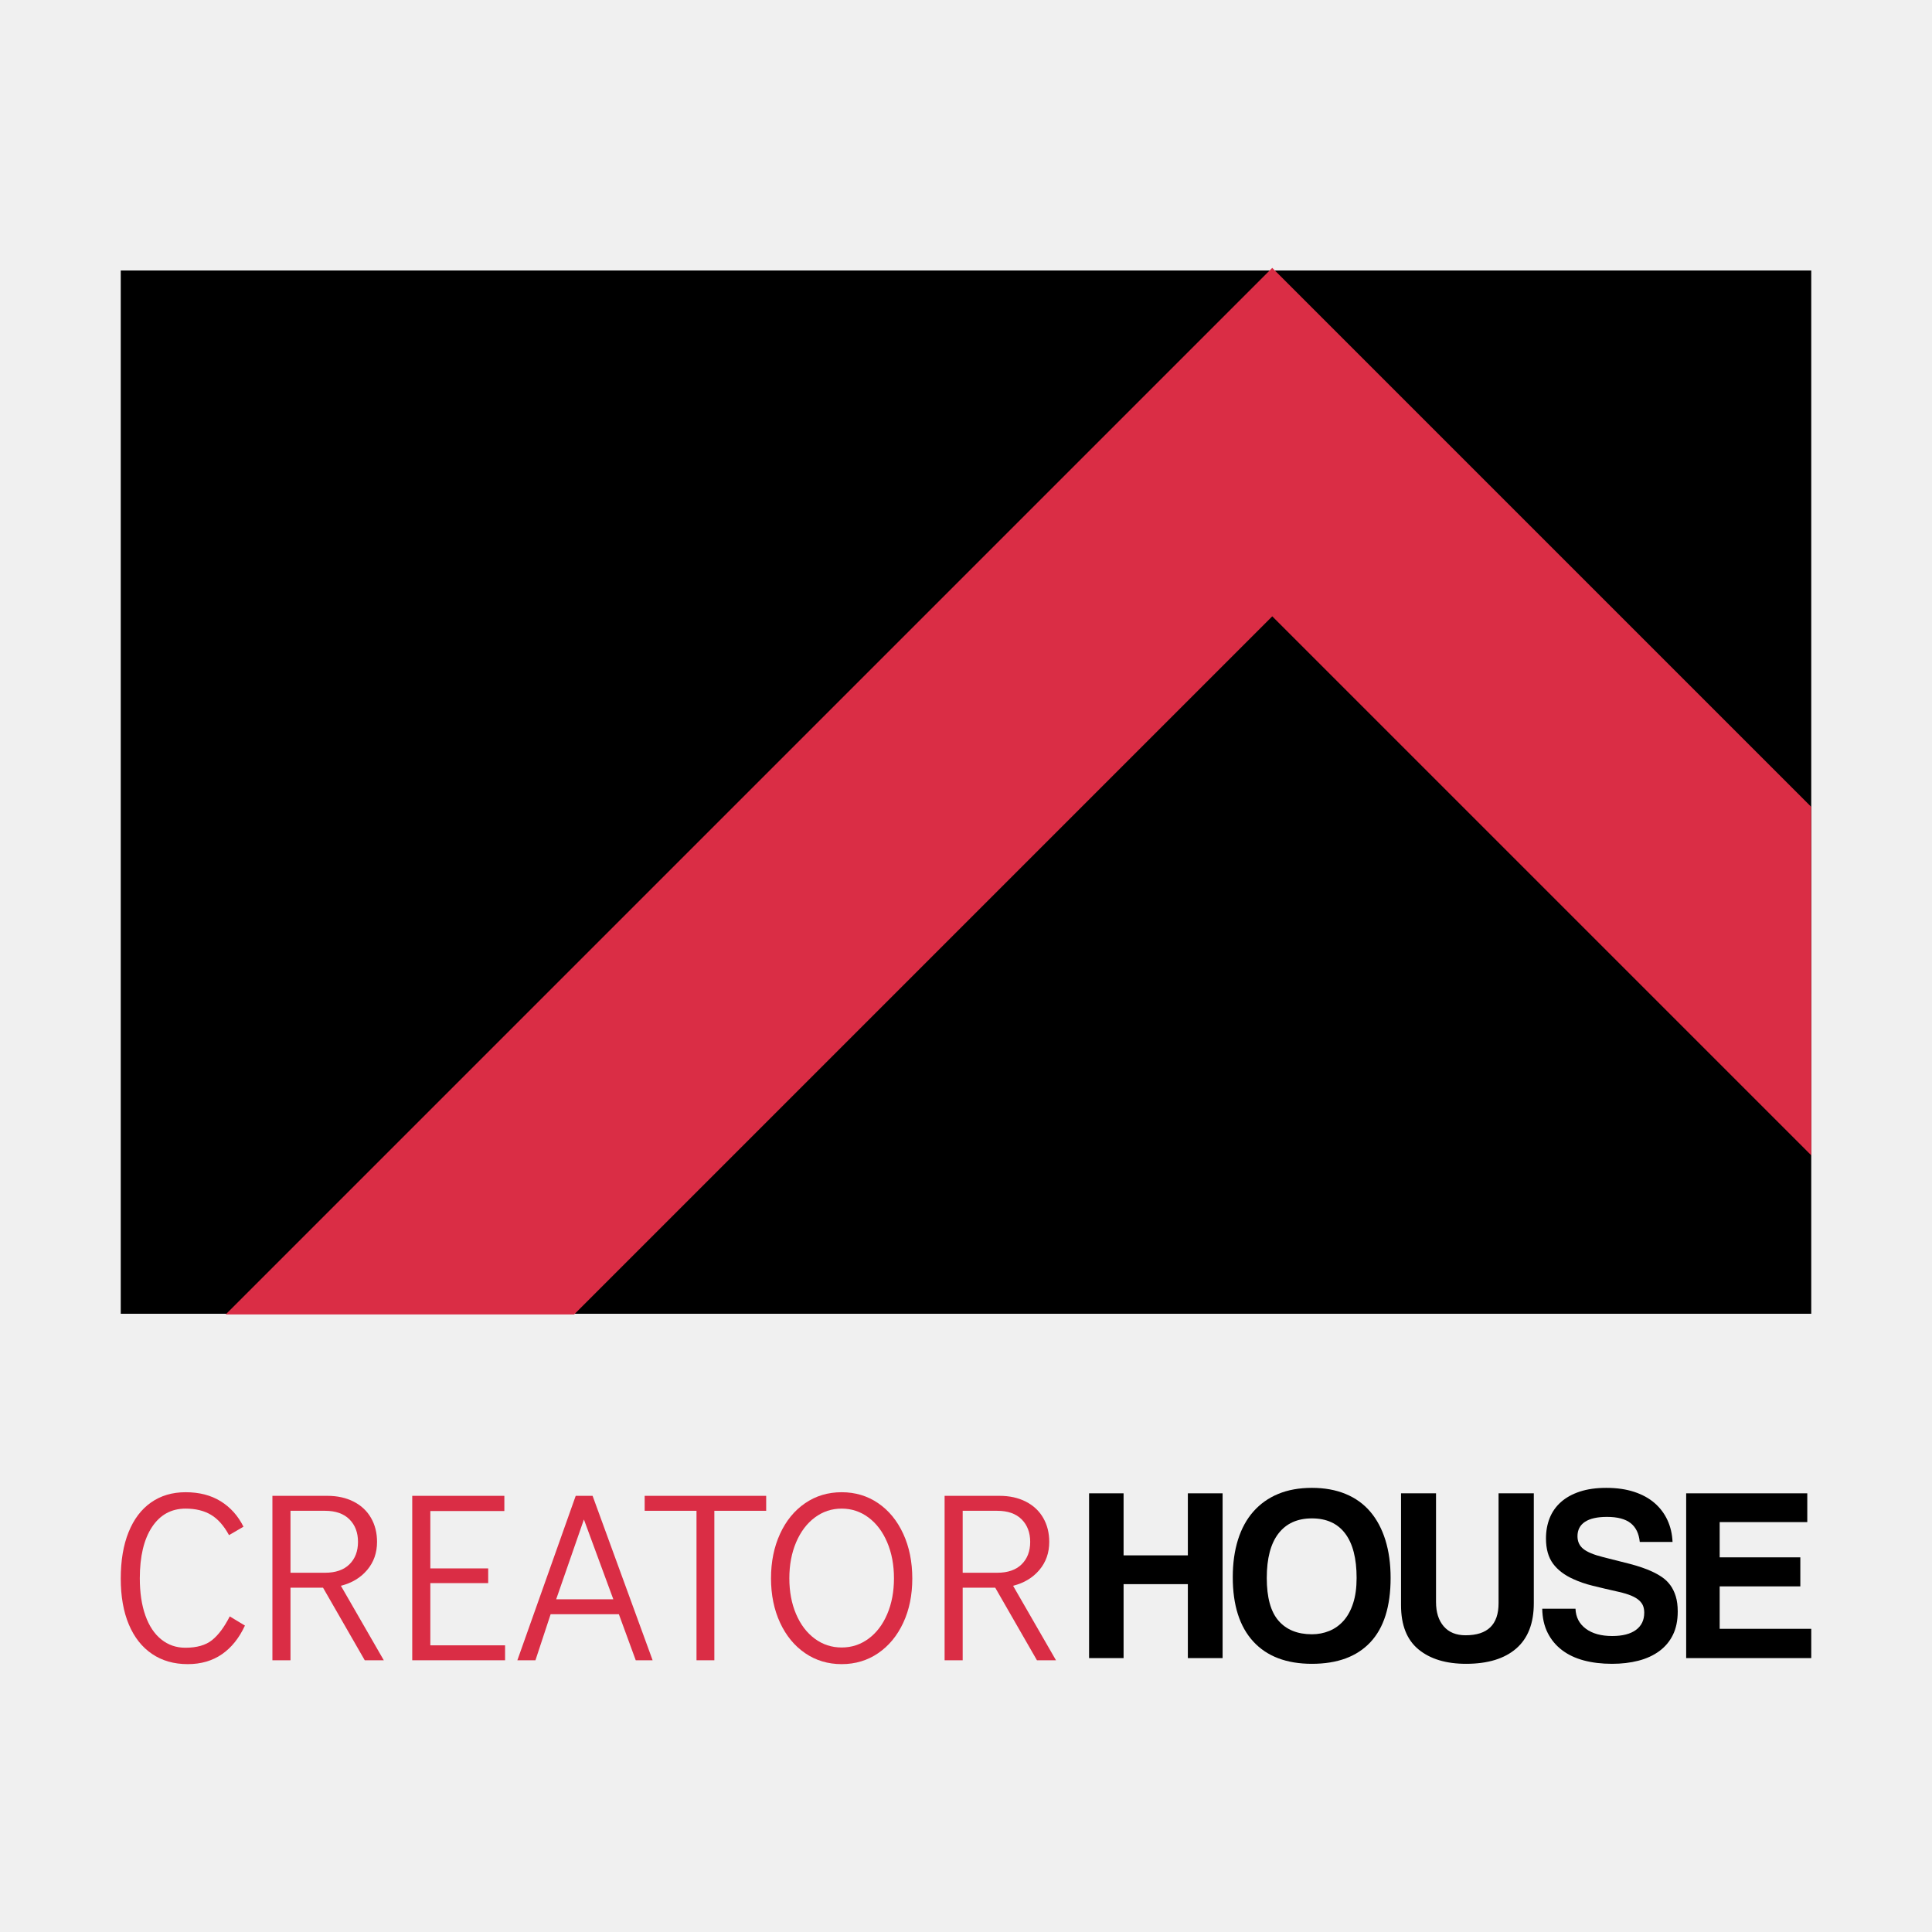
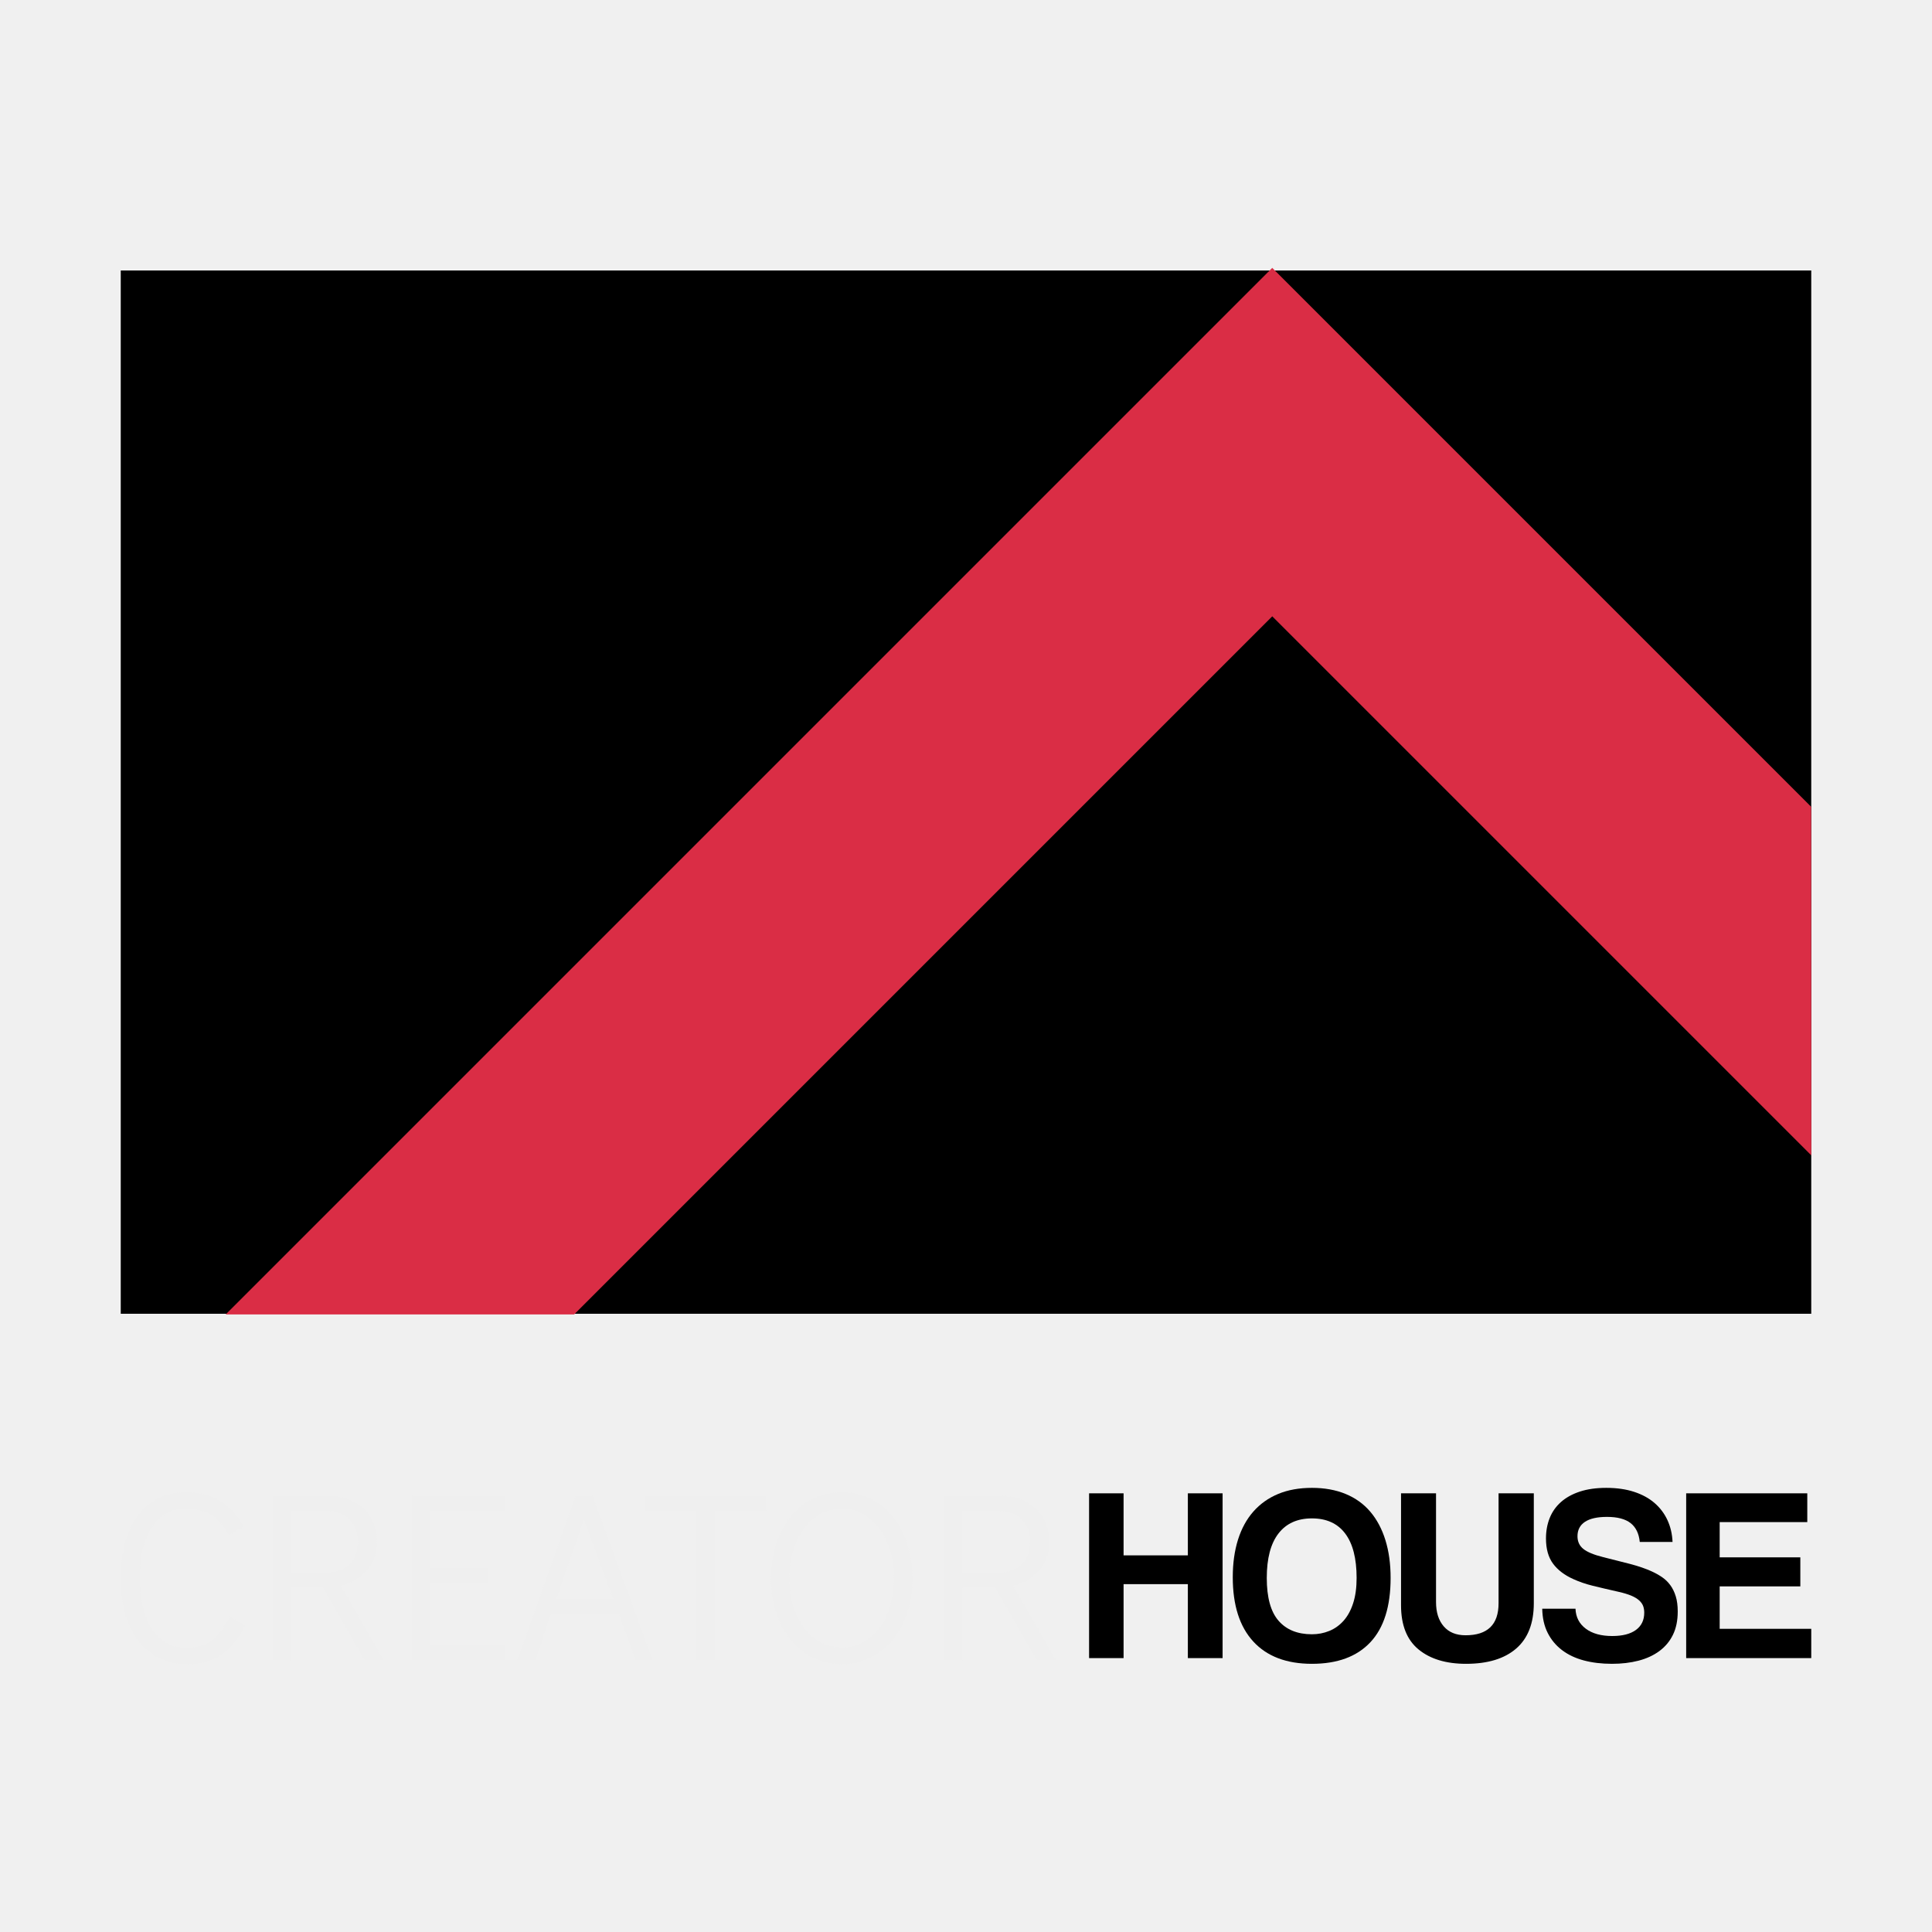
<svg xmlns="http://www.w3.org/2000/svg" version="1.1" x="0px" y="0px" width="400px" height="400px" viewBox="0 0 400 400" enable-background="new 0 0 400 400" xml:space="preserve">
  <g id="background" display="none">
-     <rect fill="#FFFFFF" width="400" height="400" />
+     <rect x="25" y="56" display="inline" fill="#FFFFFF" width="350" height="216" />
    <rect fill="#DA2D45" width="400" height="400" />
  </g>
  <g id="original_1_">
    <g id="figure">
      <rect x="25" y="56" width="350" height="216" />
-       <polygon fill="#DA2D45" points="375.011,239.205 374.979,167.033 290.697,82.752 263.405,55.459 46.728,272.137 118.874,272.137     263.407,127.603   " />
+       <polygon fill="#DA2D45" points="375.011,239.205 374.979,167.033 290.697,82.752 263.405,55.459 46.728,272.137 118.874,272.137    263.407,127.603   " />
    </g>
    <g id="logotype">
      <g>
        <g>
-           <path fill="#DA2D45" d="M31.465,342.42c-2.081-1.414-3.678-3.445-4.792-6.09c-1.115-2.646-1.672-5.816-1.672-9.51      c0-3.729,0.541-6.932,1.623-9.609c1.081-2.68,2.628-4.727,4.643-6.139c2.013-1.416,4.401-2.123,7.163-2.123      c2.829,0,5.25,0.625,7.263,1.873c2.013,1.246,3.585,3.002,4.717,5.266l-2.995,1.746c-1.065-1.963-2.313-3.369-3.744-4.217      c-1.431-0.85-3.178-1.273-5.241-1.273c-2.962,0-5.283,1.273-6.963,3.818c-1.681,2.547-2.521,6.082-2.521,10.607      c0,2.963,0.382,5.525,1.148,7.688c0.766,2.164,1.863,3.82,3.295,4.967c1.43,1.148,3.095,1.723,4.992,1.723      c2.362,0,4.201-0.523,5.516-1.572c1.314-1.049,2.537-2.688,3.669-4.916l3.145,1.896c-1.198,2.596-2.787,4.574-4.767,5.939      c-1.981,1.363-4.335,2.047-7.064,2.047C36.015,344.541,33.544,343.834,31.465,342.42z" />
-           <path fill="#DA2D45" d="M75.518,343.742l-8.636-15.025h-6.739v15.025h-3.744v-34.045H67.78c2.063,0,3.876,0.4,5.441,1.199      c1.564,0.799,2.762,1.922,3.594,3.369c0.832,1.447,1.248,3.104,1.248,4.967c0,2.264-0.682,4.201-2.046,5.816      c-1.365,1.613-3.178,2.703-5.441,3.27l8.885,15.424H75.518z M60.143,325.621h7.138c2.197,0,3.885-0.58,5.067-1.746      c1.181-1.166,1.772-2.711,1.772-4.643c0-1.93-0.591-3.484-1.772-4.668c-1.182-1.18-2.87-1.771-5.067-1.771h-7.138V325.621z" />
-           <path fill="#DA2D45" d="M85.351,343.742v-34.045h19.069v3.146H89.095v11.879h11.98v3.045h-11.98v12.881h15.475v3.094H85.351z" />
-           <path fill="#DA2D45" d="M131.624,343.742l-3.494-9.535h-14.127l-3.145,9.535h-3.744l12.081-34.045h3.494l12.43,34.045H131.624z       M115.151,331.113h11.831l-6.09-16.523L115.151,331.113z" />
-           <path fill="#DA2D45" d="M144.204,343.742v-30.949h-10.732v-3.096h25.158v3.096h-10.732v30.949H144.204z" />
-           <path fill="#DA2D45" d="M166.692,342.27c-2.214-1.514-3.943-3.619-5.191-6.314c-1.247-2.695-1.872-5.758-1.872-9.186      c0-3.426,0.625-6.496,1.872-9.209c1.248-2.713,2.978-4.826,5.191-6.34c2.213-1.514,4.733-2.271,7.563-2.271      c2.828,0,5.35,0.758,7.563,2.271c2.213,1.514,3.943,3.627,5.19,6.34c1.249,2.713,1.872,5.799,1.872,9.26      c0,3.428-0.623,6.482-1.872,9.16c-1.247,2.68-2.978,4.775-5.19,6.289c-2.214,1.514-4.735,2.271-7.563,2.271      C171.426,344.541,168.905,343.783,166.692,342.27z M179.821,339.273c1.647-1.213,2.937-2.91,3.868-5.09s1.398-4.65,1.398-7.414      c0-2.762-0.467-5.242-1.398-7.438s-2.221-3.91-3.868-5.141s-3.504-1.848-5.566-1.848c-2.063,0-3.918,0.617-5.565,1.848      s-2.938,2.945-3.869,5.141s-1.396,4.676-1.396,7.438c0,2.764,0.465,5.234,1.396,7.414s2.222,3.877,3.869,5.09      c1.647,1.217,3.502,1.822,5.565,1.822C176.317,341.096,178.174,340.49,179.821,339.273z" />
-           <path fill="#DA2D45" d="M214.689,343.742l-8.636-15.025h-6.739v15.025h-3.744v-34.045h11.381c2.063,0,3.877,0.4,5.441,1.199      c1.563,0.799,2.763,1.922,3.595,3.369c0.831,1.447,1.248,3.104,1.248,4.967c0,2.264-0.684,4.201-2.047,5.816      c-1.365,1.613-3.179,2.703-5.441,3.27l8.885,15.424H214.689z M199.314,325.621h7.139c2.196,0,3.885-0.58,5.066-1.746      c1.181-1.166,1.771-2.711,1.771-4.643c0-1.93-0.591-3.484-1.771-4.668c-1.182-1.18-2.87-1.771-5.066-1.771h-7.139V325.621z" />
+           <path fill="#EFEFEF" d="M31.465,342.42c-2.081-1.414-3.678-3.445-4.792-6.09c-1.115-2.646-1.672-5.816-1.672-9.51      c0-3.729,0.541-6.932,1.623-9.609c1.081-2.68,2.628-4.727,4.643-6.139c2.013-1.416,4.401-2.123,7.163-2.123      c2.829,0,5.25,0.625,7.263,1.873c2.013,1.246,3.585,3.002,4.717,5.266l-2.995,1.746c-1.065-1.963-2.313-3.369-3.744-4.217      c-1.431-0.85-3.178-1.273-5.241-1.273c-2.962,0-5.283,1.273-6.963,3.818c-1.681,2.547-2.521,6.082-2.521,10.607      c0,2.963,0.382,5.525,1.148,7.688c0.766,2.164,1.863,3.82,3.295,4.967c1.43,1.148,3.095,1.723,4.992,1.723      c2.362,0,4.201-0.523,5.516-1.572c1.314-1.049,2.537-2.688,3.669-4.916l3.145,1.896c-1.198,2.596-2.787,4.574-4.767,5.939      c-1.981,1.363-4.335,2.047-7.064,2.047C36.015,344.541,33.544,343.834,31.465,342.42z" />
+           <path fill="#EFEFEF" d="M75.518,343.742l-8.636-15.025h-6.739v15.025h-3.744v-34.045H67.78c2.063,0,3.876,0.4,5.441,1.199      c1.564,0.799,2.762,1.922,3.594,3.369c0.832,1.447,1.248,3.104,1.248,4.967c0,2.264-0.682,4.201-2.046,5.816      c-1.365,1.613-3.178,2.703-5.441,3.27l8.885,15.424H75.518z M60.143,325.621h7.138c2.197,0,3.885-0.58,5.067-1.746      c1.181-1.166,1.772-2.711,1.772-4.643c0-1.93-0.591-3.484-1.772-4.668c-1.182-1.18-2.87-1.771-5.067-1.771h-7.138V325.621z" />
+           <path fill="#EFEFEF" d="M85.351,343.742v-34.045h19.069v3.146H89.095v11.879h11.98v3.045h-11.98v12.881h15.475v3.094H85.351z" />
+           <path fill="#EFEFEF" d="M131.624,343.742l-3.494-9.535h-14.127l-3.145,9.535h-3.744l12.081-34.045h3.494l12.43,34.045H131.624z       M115.151,331.113h11.831l-6.09-16.523L115.151,331.113z" />
+           <path fill="#EFEFEF" d="M144.204,343.742v-30.949h-10.732v-3.096h25.158v3.096h-10.732v30.949H144.204z" />
+           <path fill="#EFEFEF" d="M166.692,342.27c-2.214-1.514-3.943-3.619-5.191-6.314c-1.247-2.695-1.872-5.758-1.872-9.186      c0-3.426,0.625-6.496,1.872-9.209c1.248-2.713,2.978-4.826,5.191-6.34c2.213-1.514,4.733-2.271,7.563-2.271      c2.828,0,5.35,0.758,7.563,2.271c2.213,1.514,3.943,3.627,5.19,6.34c1.249,2.713,1.872,5.799,1.872,9.26      c0,3.428-0.623,6.482-1.872,9.16c-1.247,2.68-2.978,4.775-5.19,6.289c-2.214,1.514-4.735,2.271-7.563,2.271      C171.426,344.541,168.905,343.783,166.692,342.27z M179.821,339.273c1.647-1.213,2.937-2.91,3.868-5.09s1.398-4.65,1.398-7.414      c0-2.762-0.467-5.242-1.398-7.438s-2.221-3.91-3.868-5.141s-3.504-1.848-5.566-1.848c-2.063,0-3.918,0.617-5.565,1.848      s-2.938,2.945-3.869,5.141s-1.396,4.676-1.396,7.438c0,2.764,0.465,5.234,1.396,7.414s2.222,3.877,3.869,5.09      c1.647,1.217,3.502,1.822,5.565,1.822C176.317,341.096,178.174,340.49,179.821,339.273z" />
+           <path fill="#EFEFEF" d="M214.689,343.742l-8.636-15.025h-6.739v15.025h-3.744v-34.045h11.381c2.063,0,3.877,0.4,5.441,1.199      c1.563,0.799,2.763,1.922,3.595,3.369c0.831,1.447,1.248,3.104,1.248,4.967c0,2.264-0.684,4.201-2.047,5.816      c-1.365,1.613-3.179,2.703-5.441,3.27l8.885,15.424H214.689z M199.314,325.621h7.139c2.196,0,3.885-0.58,5.066-1.746      c1.181-1.166,1.771-2.711,1.771-4.643c0-1.93-0.591-3.484-1.771-4.668c-1.182-1.18-2.87-1.771-5.066-1.771h-7.139V325.621z" />
        </g>
      </g>
      <g>
        <g>
          <path d="M245.933,343.293V327.98h-13.308v15.313h-7.142v-34.117h7.142v12.846h13.308v-12.846h7.193v34.117H245.933z" />
          <path d="M271.622,344.475c-5.274,0-9.325-1.543-12.151-4.625s-4.239-7.518-4.239-13.309c0-2.877,0.36-5.463,1.079-7.758      c0.72-2.295,1.78-4.238,3.186-5.832c1.404-1.592,3.117-2.809,5.139-3.648c2.021-0.838,4.35-1.258,6.987-1.258      c2.603,0,4.925,0.42,6.963,1.258c2.037,0.84,3.741,2.064,5.112,3.674c1.37,1.611,2.415,3.572,3.135,5.885      c0.719,2.311,1.078,4.924,1.078,7.836c0,5.891-1.396,10.326-4.187,13.307C280.931,342.984,276.897,344.475,271.622,344.475z       M271.622,338.359c1.268,0,2.466-0.23,3.598-0.693c1.13-0.463,2.113-1.164,2.953-2.107c0.84-0.941,1.499-2.148,1.979-3.621      c0.479-1.473,0.72-3.219,0.72-5.24c0-4.043-0.788-7.109-2.364-9.197c-1.576-2.09-3.871-3.135-6.885-3.135      c-3.015,0-5.326,1.045-6.936,3.135c-1.611,2.088-2.416,5.154-2.416,9.197c0,4.041,0.813,6.996,2.44,8.861      C266.339,337.428,268.643,338.359,271.622,338.359z" />
          <path d="M310.261,309.176h7.297v22.762c0,4.145-1.217,7.27-3.649,9.377c-2.432,2.105-5.891,3.16-10.378,3.16      c-4.145,0-7.425-0.994-9.839-2.98c-2.416-1.986-3.623-5.035-3.623-9.146v-23.172h7.245v22.504c0,2.125,0.529,3.803,1.593,5.035      c1.061,1.234,2.569,1.85,4.521,1.85c4.556,0,6.834-2.209,6.834-6.627V309.176z" />
          <path d="M339.496,319.246c-0.172-1.746-0.805-3.049-1.901-3.906c-1.097-0.855-2.723-1.283-4.881-1.283      c-2.021,0-3.544,0.342-4.572,1.027s-1.541,1.68-1.541,2.98c0,1.096,0.401,1.969,1.207,2.619      c0.805,0.652,2.165,1.217,4.085,1.697c1.951,0.479,3.81,0.949,5.574,1.412s3.28,0.984,4.547,1.566      c0.753,0.344,1.456,0.738,2.107,1.182c0.65,0.447,1.215,0.994,1.695,1.645c0.479,0.652,0.856,1.422,1.13,2.313      c0.274,0.891,0.411,1.936,0.411,3.135c0,1.885-0.334,3.502-1.002,4.855c-0.667,1.354-1.61,2.475-2.826,3.365      c-1.215,0.891-2.654,1.549-4.315,1.979c-1.662,0.428-3.485,0.643-5.472,0.643c-2.125,0-4.06-0.232-5.806-0.693      c-1.748-0.463-3.256-1.174-4.522-2.133c-1.268-0.959-2.261-2.15-2.979-3.572c-0.72-1.42-1.097-3.09-1.131-5.008h6.885      c0.068,1.746,0.779,3.125,2.133,4.135c1.353,1.012,3.177,1.516,5.473,1.516c2.123,0,3.758-0.418,4.906-1.258      c1.146-0.84,1.721-2.029,1.721-3.572c0-0.514-0.076-0.977-0.23-1.387s-0.429-0.797-0.822-1.156      c-0.395-0.359-0.934-0.686-1.618-0.977c-0.686-0.289-1.559-0.555-2.621-0.795c-2.124-0.48-3.914-0.9-5.368-1.26      c-1.457-0.359-2.784-0.813-3.983-1.361c-1.85-0.822-3.262-1.893-4.238-3.211s-1.464-3.059-1.464-5.215      c0-1.543,0.257-2.955,0.77-4.24c0.515-1.285,1.294-2.389,2.339-3.314c1.043-0.924,2.346-1.643,3.904-2.158      c1.558-0.512,3.383-0.77,5.473-0.77c2.158,0,4.076,0.273,5.754,0.822s3.092,1.318,4.24,2.313      c1.146,0.994,2.037,2.176,2.671,3.545c0.633,1.369,0.985,2.877,1.054,4.521H339.496z" />
          <path d="M349.105,343.293v-34.117h25.073v5.959h-18.138v7.297h16.699v6.012h-16.699v8.785H375v6.064H349.105z" />
        </g>
      </g>
    </g>
  </g>
  <g id="inverted" display="none">
    <g id="figure_1_" display="inline">
      <rect x="25" y="56" fill="#DA2D45" width="350" height="216" />
      <polygon points="375.006,239.25 374.975,167.078 290.691,82.797 263.4,55.413 46.723,272 118.868,272 263.402,127.557   " />
    </g>
    <g id="logotype_1_" display="inline">
      <g>
        <path d="M31.459,342.465c-2.081-1.414-3.678-3.445-4.792-6.09c-1.115-2.646-1.672-5.816-1.672-9.51     c0-3.729,0.541-6.932,1.623-9.609c1.081-2.68,2.628-4.727,4.643-6.139c2.013-1.416,4.401-2.123,7.163-2.123     c2.829,0,5.25,0.625,7.263,1.873c2.013,1.246,3.585,3.002,4.717,5.266l-2.995,1.746c-1.065-1.963-2.313-3.369-3.744-4.217     c-1.431-0.85-3.178-1.273-5.241-1.273c-2.962,0-5.283,1.273-6.963,3.818c-1.681,2.547-2.521,6.082-2.521,10.607     c0,2.963,0.382,5.525,1.148,7.688c0.766,2.164,1.863,3.82,3.295,4.967c1.43,1.148,3.095,1.723,4.992,1.723     c2.362,0,4.201-0.523,5.516-1.572c1.314-1.049,2.537-2.688,3.669-4.916l3.145,1.896c-1.198,2.596-2.787,4.574-4.767,5.939     c-1.981,1.363-4.335,2.047-7.064,2.047C36.01,344.586,33.539,343.879,31.459,342.465z" />
        <path d="M75.512,343.787l-8.636-15.025h-6.739v15.025h-3.744v-34.045h11.382c2.063,0,3.876,0.4,5.441,1.199     c1.564,0.799,2.762,1.922,3.594,3.369c0.832,1.447,1.248,3.104,1.248,4.967c0,2.264-0.682,4.201-2.046,5.816     c-1.365,1.613-3.178,2.703-5.441,3.27l8.885,15.424H75.512z M60.137,325.666h7.138c2.197,0,3.885-0.58,5.067-1.746     c1.181-1.166,1.772-2.711,1.772-4.643c0-1.93-0.591-3.484-1.772-4.668c-1.182-1.18-2.87-1.771-5.067-1.771h-7.138V325.666z" />
        <path d="M85.345,343.787v-34.045h19.069v3.146H89.089v11.879h11.98v3.045h-11.98v12.881h15.475v3.094H85.345z" />
        <path d="M131.619,343.787l-3.494-9.535h-14.127l-3.145,9.535h-3.744l12.081-34.045h3.494l12.43,34.045H131.619z M115.146,331.158     h11.831l-6.09-16.523L115.146,331.158z" />
        <path d="M144.199,343.787v-30.949h-10.732v-3.096h25.158v3.096h-10.732v30.949H144.199z" />
        <path d="M166.687,342.314c-2.214-1.514-3.943-3.619-5.191-6.314c-1.247-2.695-1.872-5.758-1.872-9.186     c0-3.426,0.625-6.496,1.872-9.209c1.248-2.713,2.978-4.826,5.191-6.34c2.213-1.514,4.733-2.271,7.563-2.271     c2.828,0,5.35,0.758,7.563,2.271c2.213,1.514,3.943,3.627,5.19,6.34c1.249,2.713,1.872,5.799,1.872,9.26     c0,3.428-0.623,6.482-1.872,9.16c-1.247,2.68-2.978,4.775-5.19,6.289c-2.214,1.514-4.735,2.271-7.563,2.271     C171.42,344.586,168.9,343.828,166.687,342.314z M179.816,339.318c1.647-1.213,2.937-2.91,3.868-5.09s1.398-4.65,1.398-7.414     c0-2.762-0.467-5.242-1.398-7.438s-2.221-3.91-3.868-5.141s-3.504-1.848-5.566-1.848c-2.063,0-3.918,0.617-5.565,1.848     s-2.938,2.945-3.869,5.141s-1.396,4.676-1.396,7.438c0,2.764,0.465,5.234,1.396,7.414s2.222,3.877,3.869,5.09     c1.647,1.217,3.502,1.822,5.565,1.822C176.312,341.141,178.168,340.535,179.816,339.318z" />
        <path d="M214.684,343.787l-8.635-15.025h-6.74v15.025h-3.744v-34.045h11.38c2.064,0,3.877,0.4,5.441,1.199     s2.764,1.922,3.596,3.369c0.83,1.447,1.248,3.104,1.248,4.967c0,2.264-0.684,4.201-2.047,5.816     c-1.365,1.613-3.18,2.703-5.441,3.27l8.885,15.424H214.684z M199.309,325.666h7.138c2.197,0,3.885-0.58,5.066-1.746     s1.771-2.711,1.771-4.643c0-1.93-0.59-3.484-1.771-4.668c-1.182-1.18-2.869-1.771-5.066-1.771h-7.138V325.666z" />
      </g>
      <g>
        <path fill="#DA2D45" d="M245.928,343.338v-15.313h-13.309v15.313h-7.141v-34.117h7.141v12.846h13.309v-12.846h7.193v34.117     H245.928z" />
        <path fill="#DA2D45" d="M271.617,344.52c-5.275,0-9.326-1.543-12.152-4.625s-4.238-7.518-4.238-13.309     c0-2.877,0.359-5.463,1.078-7.758c0.721-2.295,1.781-4.238,3.186-5.832c1.404-1.592,3.117-2.809,5.139-3.648     c2.021-0.838,4.35-1.258,6.988-1.258c2.602,0,4.924,0.42,6.963,1.258c2.037,0.84,3.74,2.064,5.111,3.674     c1.371,1.611,2.416,3.572,3.135,5.885c0.719,2.311,1.078,4.924,1.078,7.836c0,5.891-1.395,10.326-4.186,13.307     C280.926,343.029,276.893,344.52,271.617,344.52z M271.617,338.404c1.268,0,2.465-0.23,3.598-0.693     c1.129-0.463,2.113-1.164,2.953-2.107c0.84-0.941,1.498-2.148,1.979-3.621c0.479-1.473,0.719-3.219,0.719-5.24     c0-4.043-0.787-7.109-2.363-9.197c-1.576-2.09-3.871-3.135-6.885-3.135c-3.016,0-5.326,1.045-6.936,3.135     c-1.611,2.088-2.416,5.154-2.416,9.197c0,4.041,0.813,6.996,2.439,8.861C266.334,337.473,268.637,338.404,271.617,338.404z" />
        <path fill="#DA2D45" d="M310.256,309.221h7.297v22.762c0,4.145-1.217,7.27-3.65,9.377c-2.432,2.105-5.891,3.16-10.377,3.16     c-4.145,0-7.426-0.994-9.84-2.98c-2.416-1.986-3.623-5.035-3.623-9.146v-23.172h7.246v22.504c0,2.125,0.529,3.803,1.592,5.035     c1.061,1.234,2.57,1.85,4.521,1.85c4.555,0,6.834-2.209,6.834-6.627V309.221z" />
        <path fill="#DA2D45" d="M339.49,319.291c-0.172-1.746-0.805-3.049-1.9-3.906c-1.098-0.855-2.723-1.283-4.881-1.283     c-2.021,0-3.545,0.342-4.572,1.027c-1.029,0.686-1.541,1.68-1.541,2.98c0,1.096,0.4,1.969,1.207,2.619     c0.805,0.652,2.164,1.217,4.084,1.697c1.951,0.479,3.811,0.949,5.574,1.412c1.766,0.463,3.281,0.984,4.547,1.566     c0.754,0.344,1.457,0.738,2.107,1.182c0.65,0.447,1.215,0.994,1.695,1.645c0.48,0.652,0.857,1.422,1.131,2.313     s0.41,1.936,0.41,3.135c0,1.885-0.334,3.502-1.002,4.855c-0.666,1.354-1.609,2.475-2.826,3.365     c-1.215,0.891-2.654,1.549-4.314,1.979c-1.662,0.428-3.486,0.643-5.473,0.643c-2.125,0-4.059-0.232-5.805-0.693     c-1.748-0.463-3.256-1.174-4.523-2.133s-2.26-2.15-2.979-3.572c-0.721-1.42-1.098-3.09-1.131-5.008h6.885     c0.068,1.746,0.779,3.125,2.133,4.135c1.352,1.012,3.176,1.516,5.473,1.516c2.123,0,3.758-0.418,4.906-1.258     c1.146-0.84,1.721-2.029,1.721-3.572c0-0.514-0.076-0.977-0.23-1.387s-0.43-0.797-0.822-1.156     c-0.395-0.359-0.934-0.686-1.619-0.977c-0.686-0.289-1.559-0.555-2.621-0.795c-2.123-0.48-3.914-0.9-5.367-1.26     c-1.457-0.359-2.785-0.813-3.984-1.361c-1.85-0.822-3.262-1.893-4.238-3.211s-1.463-3.059-1.463-5.215     c0-1.543,0.256-2.955,0.77-4.24s1.293-2.389,2.338-3.314c1.043-0.924,2.346-1.643,3.904-2.158c1.559-0.512,3.383-0.77,5.473-0.77     c2.158,0,4.076,0.273,5.754,0.822s3.092,1.318,4.24,2.313c1.146,0.994,2.037,2.176,2.672,3.545     c0.633,1.369,0.984,2.877,1.053,4.521H339.49z" />
        <path fill="#DA2D45" d="M349.1,343.338v-34.117h25.074v5.959h-18.139v7.297h16.699v6.012h-16.699v8.785h18.959v6.064H349.1z" />
      </g>
    </g>
  </g>
  <g id="another-version" display="none">
    <g id="figure_copy" display="inline">
      <g>
        <polygon points="303.654,30.359 399.977,126.573 400,180.596 400,0 273.081,0    " />
        <polygon points="272.466,81.188 107.44,246 400,246 400,208.937    " />
        <polygon points="271.845,0 0,0 0,246 24.988,246    " />
      </g>
    </g>
-     <g id="logotype_copy" display="inline">
-       <g>
+     <g id="logotype_copy">
+       <g display="inline">
        <g>
          <path fill="#F4F4F4" d="M104.135,381.037c-1.738-1.182-3.073-2.879-4.004-5.089c-0.932-2.211-1.397-4.86-1.397-7.946      c0-3.115,0.452-5.792,1.355-8.029c0.903-2.239,2.196-3.949,3.879-5.13c1.683-1.183,3.678-1.773,5.986-1.773      c2.363,0,4.386,0.522,6.069,1.564c1.682,1.042,2.996,2.509,3.942,4.4l-2.503,1.459c-0.89-1.64-1.933-2.815-3.128-3.523      c-1.196-0.71-2.656-1.064-4.379-1.064c-2.476,0-4.415,1.064-5.819,3.19c-1.404,2.129-2.106,5.083-2.106,8.864      c0,2.476,0.319,4.617,0.959,6.424c0.64,1.808,1.557,3.191,2.753,4.149c1.195,0.96,2.586,1.439,4.171,1.439      c1.974,0,3.51-0.437,4.609-1.313c1.099-0.876,2.12-2.245,3.066-4.107l2.627,1.585c-1.001,2.168-2.329,3.821-3.983,4.963      c-1.655,1.139-3.623,1.71-5.903,1.71C107.937,382.81,105.872,382.219,104.135,381.037z" />
          <path fill="#F4F4F4" d="M140.945,382.143l-7.216-12.556h-5.631v12.556h-3.128v-28.448h9.511c1.724,0,3.239,0.334,4.546,1.002      c1.307,0.667,2.308,1.605,3.003,2.815c0.695,1.209,1.042,2.593,1.042,4.15c0,1.892-0.57,3.51-1.71,4.859      c-1.141,1.349-2.656,2.259-4.546,2.732l7.424,12.889H140.945z M128.098,367h5.965c1.835,0,3.247-0.484,4.234-1.459      c0.987-0.975,1.481-2.266,1.481-3.879s-0.494-2.912-1.481-3.901c-0.987-0.985-2.398-1.479-4.234-1.479h-5.965V367z" />
          <path fill="#F4F4F4" d="M149.162,382.143v-28.448h15.934v2.629H152.29v9.926h10.011v2.545H152.29v10.763h12.931v2.586H149.162z" />
          <path fill="#F4F4F4" d="M187.828,382.143l-2.919-7.968h-11.805l-2.627,7.968h-3.129l10.095-28.448h2.919l10.387,28.448H187.828z       M174.063,371.59h9.886l-5.089-13.808L174.063,371.59z" />
          <path fill="#F4F4F4" d="M198.34,382.143v-25.861h-8.968v-2.587h21.022v2.587h-8.968v25.861H198.34z" />
          <path fill="#F4F4F4" d="M217.131,380.911c-1.85-1.265-3.295-3.023-4.338-5.276c-1.042-2.252-1.564-4.811-1.564-7.675      c0-2.862,0.522-5.429,1.564-7.695c1.043-2.267,2.488-4.032,4.338-5.298c1.849-1.265,3.955-1.897,6.319-1.897      c2.363,0,4.47,0.633,6.319,1.897c1.85,1.266,3.296,3.031,4.338,5.298c1.043,2.267,1.564,4.846,1.564,7.737      c0,2.864-0.521,5.417-1.564,7.654c-1.042,2.239-2.488,3.99-4.338,5.255c-1.85,1.266-3.956,1.898-6.319,1.898      C221.086,382.81,218.979,382.177,217.131,380.911z M228.102,378.408c1.376-1.014,2.453-2.432,3.232-4.253      c0.778-1.821,1.168-3.886,1.168-6.195c0-2.308-0.39-4.381-1.168-6.215c-0.779-1.835-1.856-3.268-3.232-4.296      c-1.377-1.028-2.928-1.544-4.651-1.544c-1.725,0-3.274,0.516-4.65,1.544c-1.377,1.028-2.455,2.461-3.233,4.296      c-0.778,1.834-1.167,3.907-1.167,6.215c0,2.31,0.389,4.374,1.167,6.195s1.856,3.239,3.233,4.253      c1.376,1.017,2.926,1.522,4.65,1.522C225.174,379.931,226.725,379.425,228.102,378.408z" />
          <path fill="#F4F4F4" d="M257.237,382.143l-7.216-12.556h-5.632v12.556h-3.129v-28.448h9.511c1.724,0,3.239,0.334,4.546,1.002      c1.307,0.667,2.309,1.605,3.004,2.815c0.694,1.209,1.043,2.593,1.043,4.15c0,1.892-0.571,3.51-1.71,4.859      c-1.141,1.349-2.656,2.259-4.547,2.732l7.424,12.889H257.237z M244.39,367h5.965c1.836,0,3.246-0.484,4.233-1.459      s1.48-2.266,1.48-3.879s-0.493-2.912-1.48-3.901c-0.987-0.985-2.397-1.479-4.233-1.479h-5.965V367z" />
        </g>
      </g>
-       <g>
+       <g display="inline">
        <g>
          <path d="M283.344,381.767v-12.795h-11.12v12.795h-5.967v-28.508h5.967v10.733h11.12v-10.733h6.011v28.508H283.344z" />
          <path d="M304.81,382.754c-4.407,0-7.792-1.289-10.153-3.864s-3.542-6.282-3.542-11.121c0-2.403,0.301-4.564,0.901-6.482      c0.602-1.917,1.487-3.541,2.662-4.873c1.173-1.33,2.604-2.347,4.294-3.049c1.688-0.7,3.634-1.051,5.838-1.051      c2.175,0,4.115,0.351,5.818,1.051c1.702,0.702,3.126,1.726,4.272,3.07c1.145,1.347,2.018,2.984,2.619,4.917      c0.601,1.931,0.9,4.114,0.9,6.548c0,4.922-1.166,8.629-3.498,11.119C312.588,381.509,309.218,382.754,304.81,382.754z       M304.81,377.645c1.06,0,2.061-0.193,3.007-0.58c0.943-0.387,1.766-0.973,2.468-1.761c0.701-0.786,1.252-1.795,1.652-3.025      s0.602-2.689,0.602-4.379c0-3.378-0.658-5.94-1.976-7.686c-1.316-1.746-3.234-2.619-5.753-2.619s-4.45,0.873-5.795,2.619      c-1.347,1.745-2.019,4.308-2.019,7.686c0,3.377,0.68,5.846,2.039,7.404C300.396,376.865,302.32,377.645,304.81,377.645z" />
          <path d="M337.097,353.259h6.097v19.02c0,3.463-1.017,6.074-3.049,7.835c-2.032,1.76-4.923,2.641-8.672,2.641      c-3.464,0-6.204-0.83-8.222-2.49c-2.019-1.66-3.027-4.207-3.027-7.643v-19.362h6.054v18.804c0,1.775,0.442,3.178,1.331,4.207      c0.887,1.032,2.147,1.546,3.777,1.546c3.807,0,5.711-1.846,5.711-5.537V353.259z" />
          <path d="M361.525,361.673c-0.144-1.459-0.673-2.547-1.589-3.264c-0.916-0.715-2.275-1.072-4.078-1.072      c-1.689,0-2.962,0.285-3.821,0.858c-0.858,0.573-1.287,1.403-1.287,2.49c0,0.916,0.335,1.646,1.009,2.188      c0.672,0.546,1.809,1.017,3.413,1.419c1.631,0.399,3.184,0.793,4.658,1.18s2.74,0.822,3.799,1.309      c0.629,0.287,1.217,0.617,1.761,0.987c0.544,0.374,1.016,0.831,1.417,1.374c0.4,0.546,0.716,1.188,0.944,1.933      c0.229,0.744,0.344,1.617,0.344,2.619c0,1.575-0.279,2.927-0.838,4.058c-0.558,1.131-1.346,2.067-2.361,2.812      c-1.015,0.745-2.218,1.295-3.606,1.653c-1.389,0.357-2.912,0.537-4.571,0.537c-1.776,0-3.393-0.194-4.852-0.579      c-1.461-0.387-2.721-0.981-3.779-1.782c-1.059-0.802-1.889-1.797-2.489-2.985c-0.602-1.187-0.916-2.581-0.945-4.185h5.753      c0.058,1.459,0.651,2.611,1.782,3.455c1.131,0.846,2.654,1.267,4.573,1.267c1.774,0,3.14-0.349,4.1-1.051      c0.958-0.702,1.438-1.695,1.438-2.985c0-0.429-0.063-0.815-0.192-1.158s-0.358-0.666-0.688-0.967      c-0.329-0.3-0.779-0.572-1.352-0.815c-0.573-0.242-1.303-0.464-2.19-0.664c-1.774-0.401-3.271-0.753-4.485-1.053      c-1.218-0.301-2.326-0.68-3.329-1.138c-1.545-0.688-2.725-1.582-3.541-2.684s-1.224-2.556-1.224-4.357      c0-1.289,0.215-2.469,0.644-3.543c0.43-1.074,1.081-1.996,1.954-2.77c0.872-0.771,1.96-1.372,3.263-1.804      c1.302-0.427,2.826-0.643,4.573-0.643c1.803,0,3.405,0.229,4.808,0.688c1.401,0.458,2.583,1.102,3.543,1.932      c0.958,0.831,1.702,1.818,2.231,2.962c0.529,1.145,0.824,2.404,0.881,3.778H361.525z" />
          <path d="M369.555,381.767v-28.508h20.951v4.979h-15.155v6.098h13.953v5.023h-13.953v7.341h15.842v5.067H369.555z" />
        </g>
      </g>
    </g>
  </g>
</svg>
